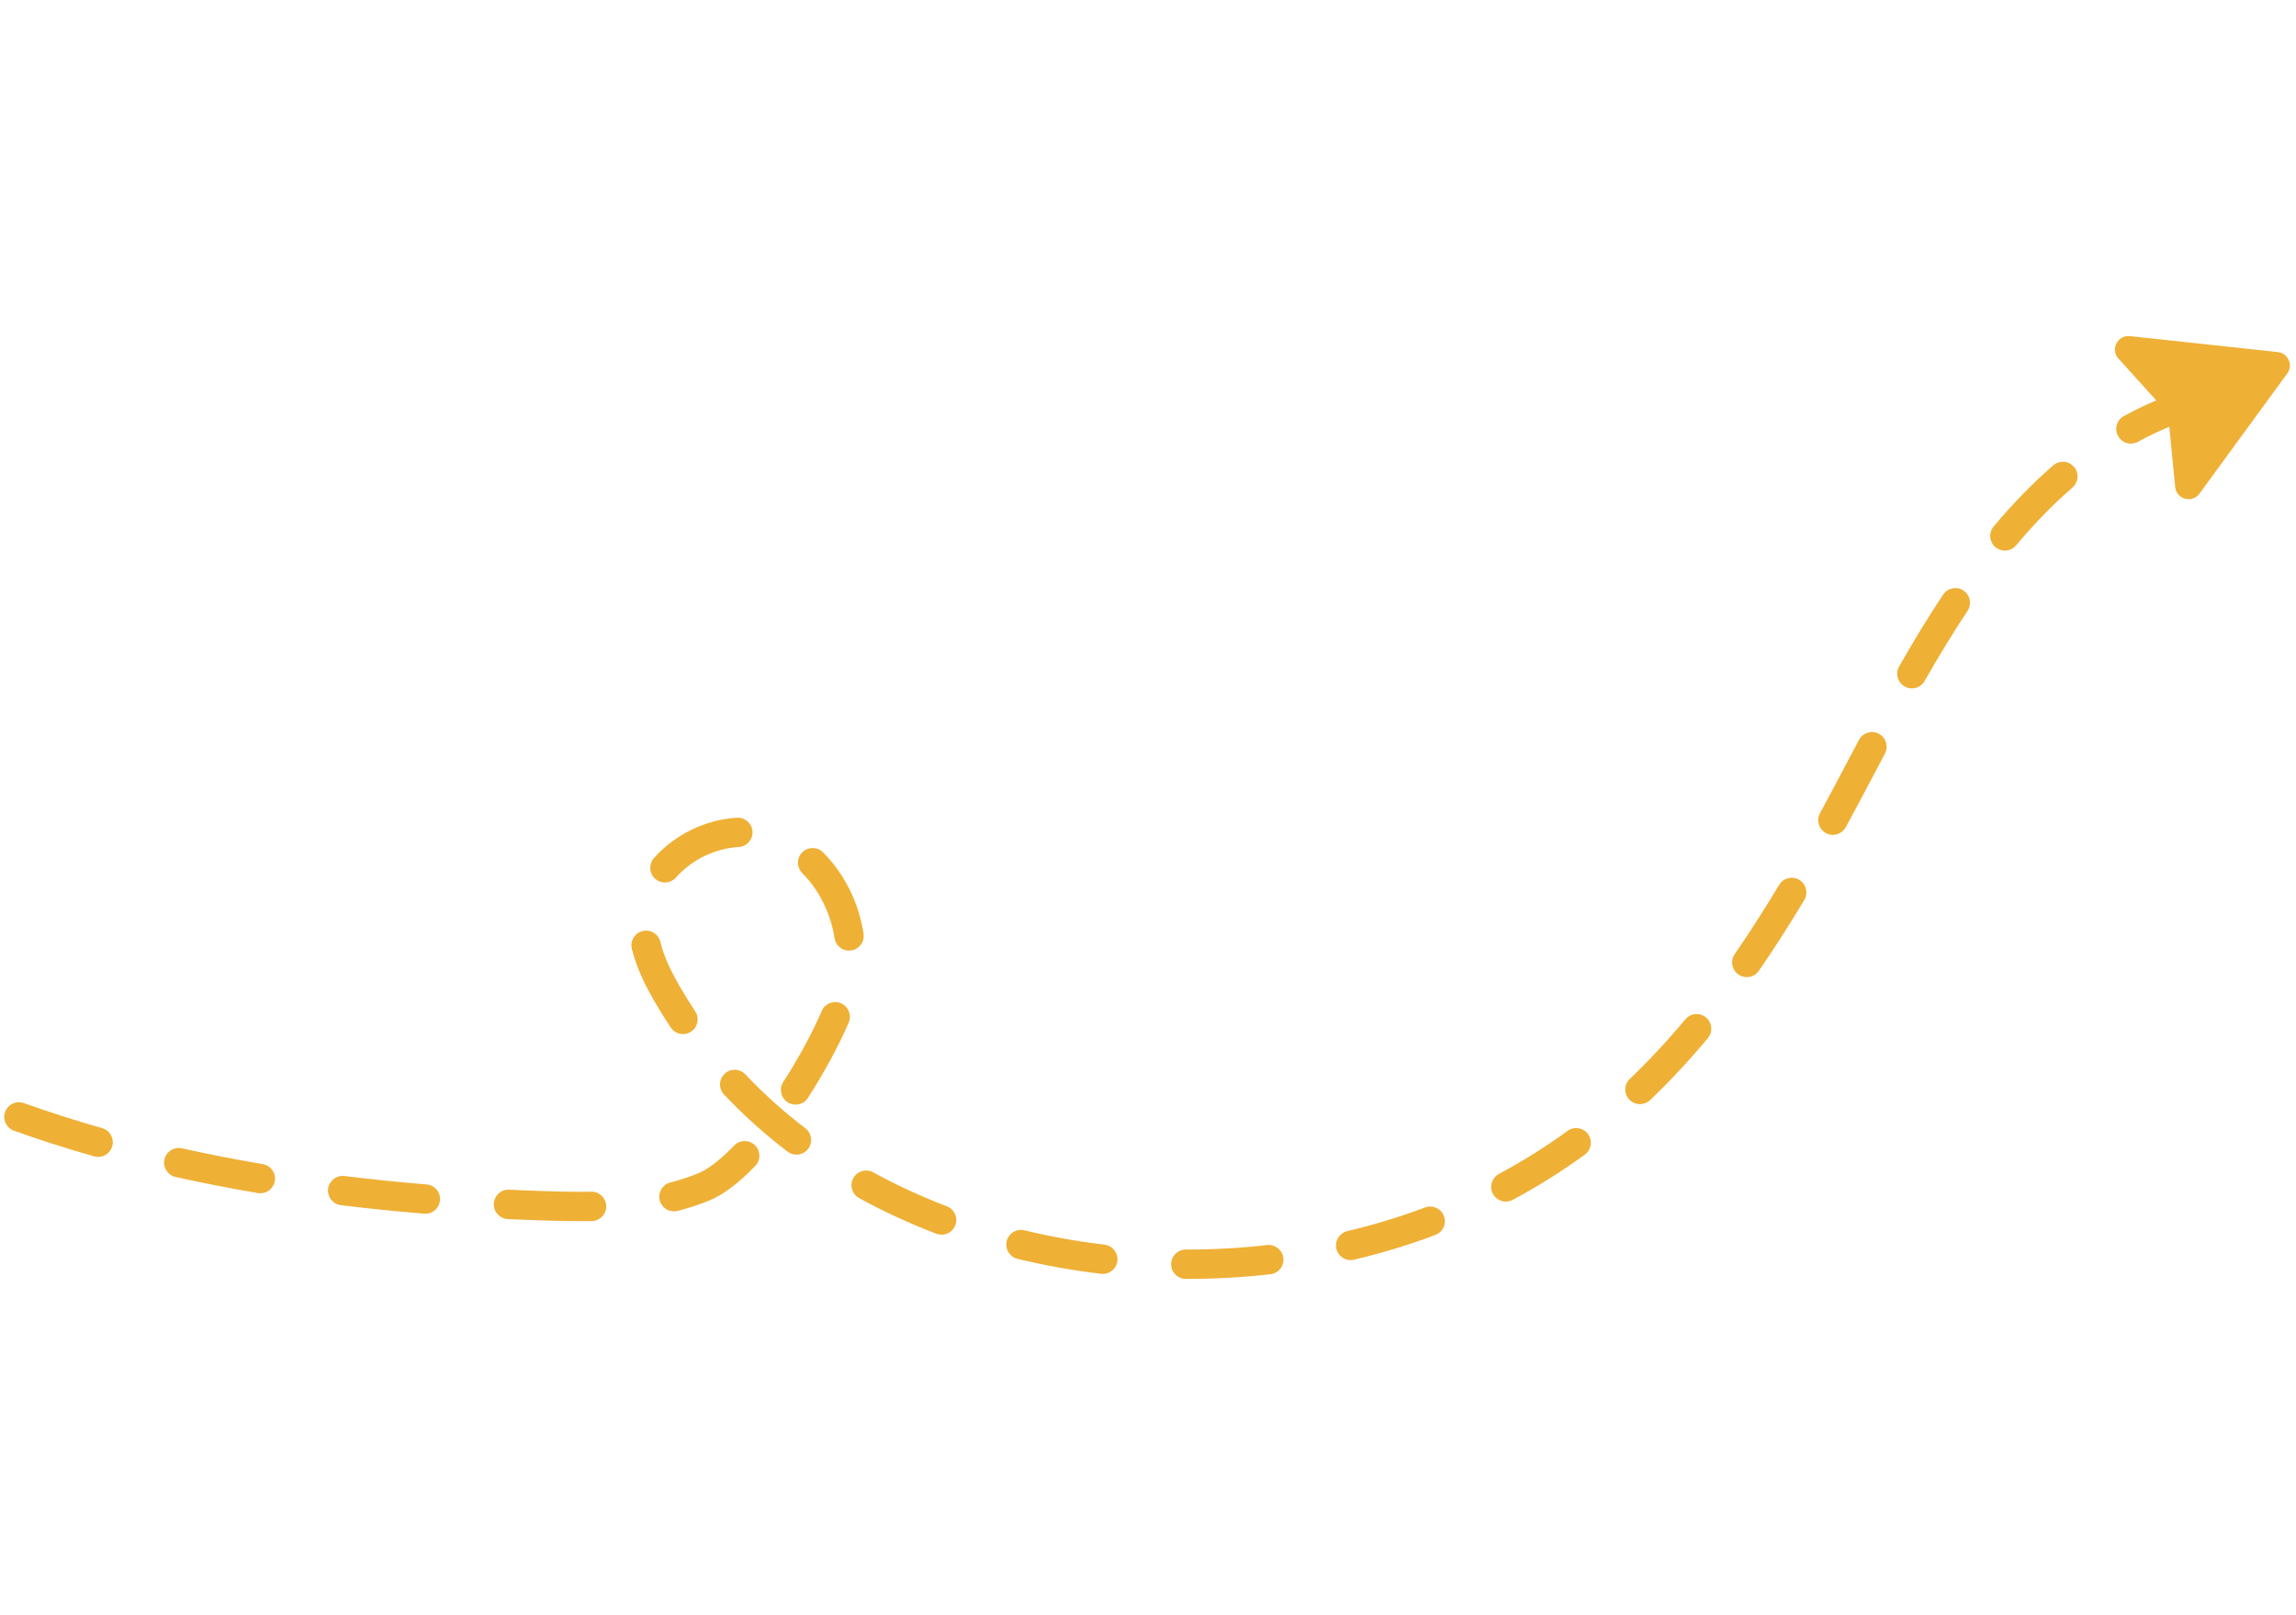
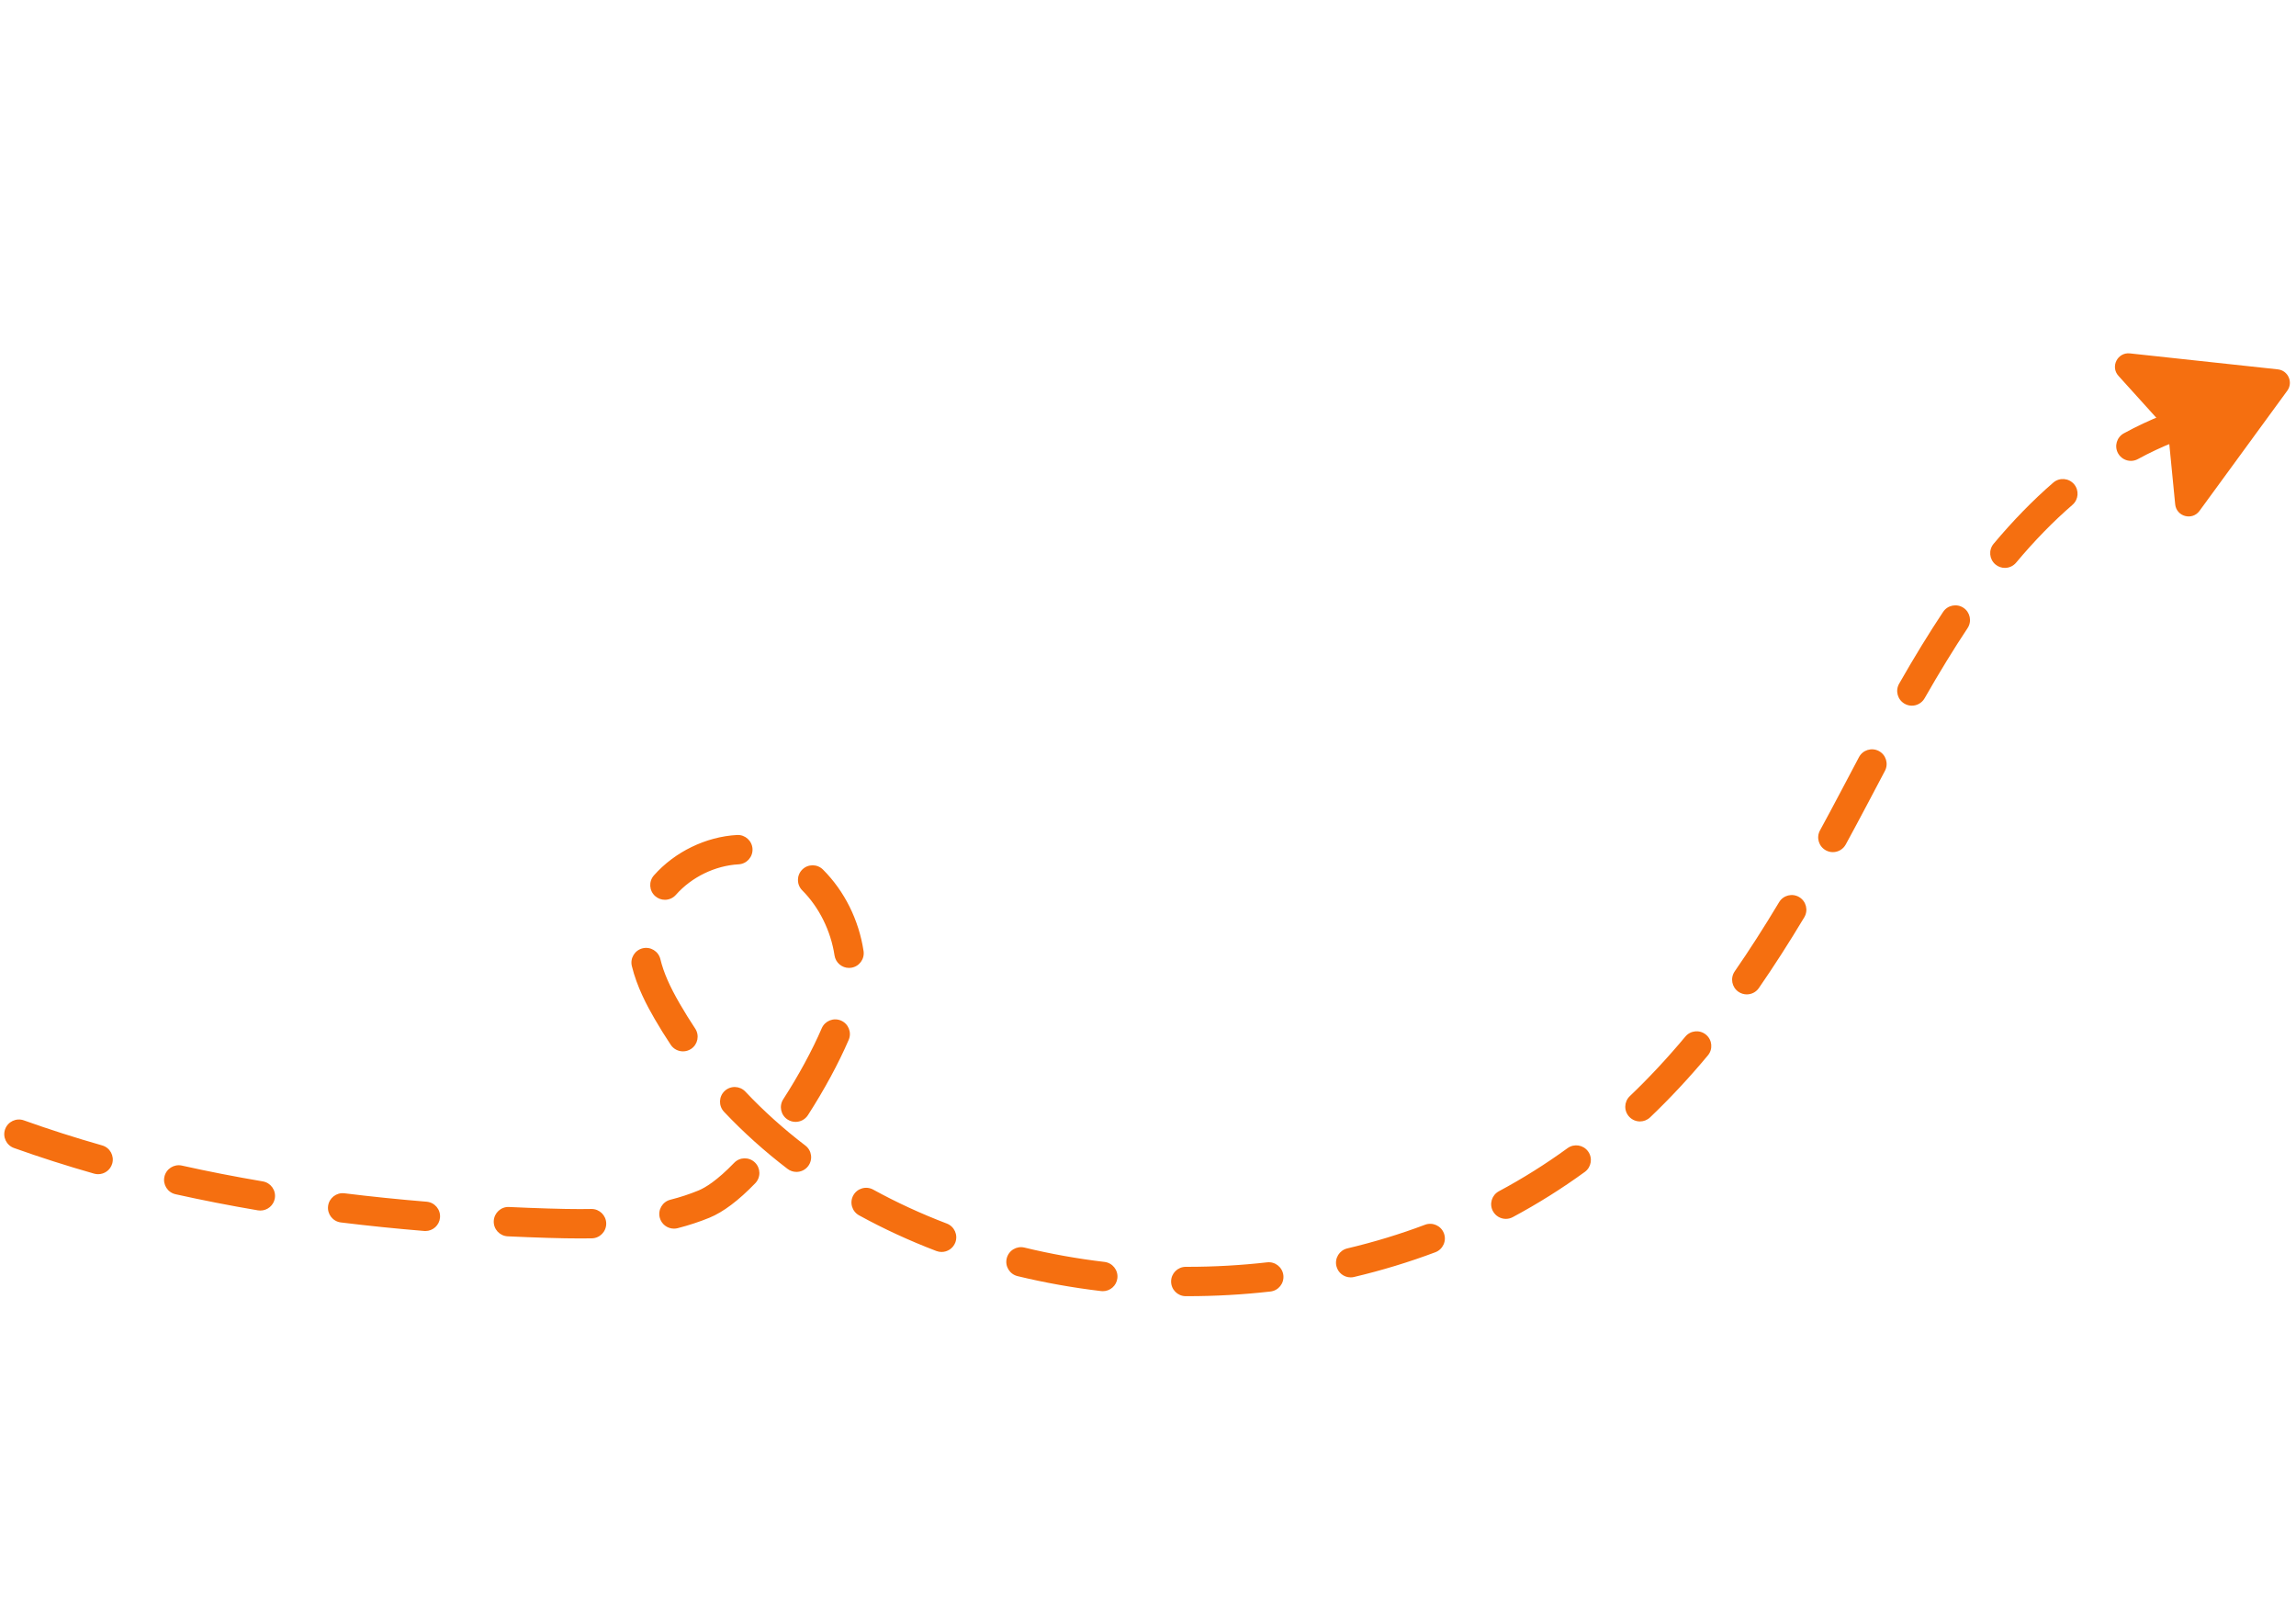
<svg xmlns="http://www.w3.org/2000/svg" width="1920" zoomAndPan="magnify" viewBox="0 0 1440 1012.5" height="1350" preserveAspectRatio="xMidYMid meet" version="1.0">
-   <defs>
-     <clipPath id="22dad37d16">
-       <path d="M 1326 210.047 L 1437 210.047 L 1437 313 L 1326 313 Z M 1326 210.047 " clip-rule="nonzero" />
-     </clipPath>
-   </defs>
-   <path fill="#efb036" d="M 1336.457 278.141 C 1333.199 278.141 1330.043 276.398 1328.371 273.336 C 1325.934 268.871 1327.586 263.277 1332.051 260.852 C 1348.02 252.137 1364.965 245.395 1382.402 240.805 C 1387.324 239.508 1392.359 242.445 1393.645 247.355 C 1394.945 252.273 1392.004 257.309 1387.098 258.609 C 1371.082 262.82 1355.535 269.008 1340.852 277.012 C 1339.453 277.777 1337.949 278.141 1336.457 278.141 Z M 1257.41 345.238 C 1255.316 345.238 1253.219 344.531 1251.5 343.086 C 1247.605 339.828 1247.094 334.02 1250.352 330.125 C 1262.434 315.691 1275.02 302.789 1287.777 291.762 C 1291.625 288.438 1297.438 288.859 1300.762 292.707 C 1304.086 296.559 1303.656 302.367 1299.816 305.691 C 1287.812 316.07 1275.91 328.266 1264.473 341.934 C 1262.652 344.109 1260.031 345.238 1257.41 345.238 Z M 1199.074 431.629 C 1197.523 431.629 1195.953 431.242 1194.52 430.41 C 1190.098 427.895 1188.574 422.266 1191.09 417.859 C 1200.727 400.98 1209.746 386.254 1218.676 372.836 C 1221.488 368.598 1227.207 367.449 1231.445 370.262 C 1235.668 373.074 1236.82 378.793 1234.008 383.031 C 1225.316 396.105 1216.5 410.48 1207.07 426.984 C 1205.371 429.957 1202.273 431.629 1199.074 431.629 Z M 1149.527 523.453 C 1148.035 523.453 1146.531 523.09 1145.133 522.324 C 1140.668 519.891 1139.016 514.297 1141.453 509.844 C 1145.703 502.039 1150.145 493.762 1155.008 484.535 L 1157.547 479.727 C 1160.312 474.477 1163.105 469.191 1165.918 463.887 C 1168.297 459.387 1173.867 457.688 1178.367 460.059 C 1182.855 462.449 1184.562 468.02 1182.184 472.508 C 1179.371 477.805 1176.59 483.078 1173.836 488.316 L 1171.293 493.133 C 1166.375 502.43 1161.91 510.777 1157.613 518.648 C 1155.953 521.711 1152.785 523.453 1149.527 523.453 Z M 417.008 553.34 C 414.844 553.34 412.668 552.578 410.914 551.027 C 407.109 547.656 406.758 541.836 410.129 538.031 C 423.191 523.262 442.68 513.797 462.246 512.703 C 467.281 512.43 471.668 516.312 471.953 521.391 C 472.234 526.473 468.34 530.812 463.273 531.098 C 448.512 531.906 433.797 539.059 423.91 550.23 C 422.086 552.293 419.559 553.34 417.008 553.34 Z M 532.488 596.051 C 528.012 596.051 524.094 592.781 523.398 588.227 C 521.074 572.828 513.695 557.953 503.148 547.43 C 499.551 543.84 499.551 538.012 503.137 534.41 C 506.723 530.812 512.555 530.812 516.156 534.398 C 529.629 547.852 538.66 565.984 541.609 585.48 C 542.363 590.504 538.902 595.199 533.879 595.949 C 533.41 596.02 532.957 596.051 532.488 596.051 Z M 1095.539 612.66 C 1093.742 612.66 1091.906 612.121 1090.312 611.02 C 1086.133 608.125 1085.086 602.395 1087.977 598.215 C 1097.203 584.867 1106.316 570.676 1115.824 554.82 C 1118.434 550.469 1124.094 549.059 1128.445 551.668 C 1132.809 554.285 1134.219 559.934 1131.613 564.297 C 1121.898 580.48 1112.578 595.004 1103.113 608.684 C 1101.34 611.27 1098.457 612.66 1095.539 612.66 Z M 428.352 648.375 C 425.367 648.375 422.453 646.93 420.676 644.266 C 417.133 638.934 413.691 633.422 410.492 627.875 C 405.891 619.961 399.422 607.91 396.277 594.867 C 395.082 589.926 398.125 584.945 403.066 583.75 C 408 582.566 412.977 585.609 414.172 590.551 C 416.164 598.82 419.934 607.477 426.414 618.637 C 429.434 623.855 432.668 629.047 436.004 634.082 C 438.82 638.309 437.668 644.027 433.441 646.84 C 431.871 647.887 430.105 648.375 428.352 648.375 Z M 1028.547 692.309 C 1026.109 692.309 1023.684 691.34 1021.883 689.449 C 1018.375 685.77 1018.512 679.938 1022.203 676.43 C 1034.07 665.121 1045.789 652.555 1057.02 639.105 C 1060.277 635.199 1066.086 634.676 1069.98 637.934 C 1073.891 641.191 1074.414 646.988 1071.156 650.895 C 1059.48 664.891 1047.281 677.969 1034.891 689.766 C 1033.113 691.465 1030.824 692.309 1028.547 692.309 Z M 498.957 692.59 C 497.25 692.59 495.516 692.125 493.969 691.121 C 489.695 688.367 488.477 682.672 491.234 678.398 C 500.883 663.457 509.457 647.648 515.379 633.891 C 517.387 629.219 522.809 627.066 527.477 629.07 C 532.145 631.086 534.301 636.496 532.281 641.168 C 525.973 655.836 516.883 672.602 506.703 688.391 C 504.938 691.109 501.977 692.59 498.957 692.59 Z M 499.516 723.961 C 497.566 723.961 495.598 723.344 493.934 722.066 C 479.605 711.133 466.199 699.082 454.082 686.258 C 450.598 682.559 450.766 676.727 454.457 673.242 C 458.16 669.754 463.98 669.914 467.477 673.617 C 478.898 685.723 491.566 697.102 505.105 707.434 C 509.152 710.52 509.926 716.293 506.84 720.336 C 505.027 722.719 502.281 723.961 499.516 723.961 Z M 61.543 725.395 C 60.715 725.395 59.859 725.281 59.016 725.043 C 41.84 720.156 24.938 714.746 8.777 708.969 C 3.992 707.262 1.496 701.988 3.207 697.203 C 4.926 692.422 10.188 689.926 14.973 691.637 C 30.746 697.273 47.262 702.559 64.062 707.34 C 68.949 708.73 71.785 713.82 70.395 718.707 C 69.242 722.762 65.555 725.395 61.543 725.395 Z M 163.301 748.184 C 162.789 748.184 162.266 748.152 161.75 748.059 C 144.176 745.074 126.809 741.68 110.098 737.957 C 105.133 736.852 102.012 731.941 103.117 726.977 C 104.223 722.012 109.141 718.891 114.098 719.996 C 130.496 723.652 147.559 726.977 164.828 729.906 C 169.84 730.758 173.211 735.508 172.367 740.52 C 171.605 745.008 167.707 748.184 163.301 748.184 Z M 944.434 753.402 C 941.152 753.402 937.977 751.637 936.312 748.539 C 933.922 744.062 935.605 738.48 940.082 736.078 C 955.016 728.082 969.5 718.992 983.137 709.062 C 987.246 706.078 993.012 706.977 995.996 711.09 C 998.988 715.199 998.078 720.953 993.977 723.949 C 979.648 734.371 964.445 743.914 948.773 752.309 C 947.395 753.047 945.902 753.402 944.434 753.402 Z M 422.68 759.527 C 418.578 759.527 414.832 756.762 413.773 752.605 C 412.52 747.672 415.492 742.66 420.414 741.406 C 426.551 739.848 432.453 737.91 437.953 735.656 C 442.258 733.902 449.641 729.461 460.449 718.266 C 463.969 714.598 469.801 714.492 473.453 718.023 C 477.109 721.555 477.227 727.375 473.695 731.043 C 463.238 741.887 453.559 749.164 444.922 752.695 C 438.637 755.27 431.93 757.469 424.969 759.246 C 424.207 759.438 423.43 759.527 422.68 759.527 Z M 266.812 761.02 C 266.559 761.02 266.297 761.012 266.047 760.988 C 248.312 759.527 230.727 757.73 213.781 755.645 C 208.734 755.02 205.145 750.43 205.762 745.383 C 206.387 740.336 210.988 736.75 216.023 737.363 C 232.734 739.426 250.066 741.203 267.551 742.637 C 272.621 743.059 276.391 747.5 275.969 752.57 C 275.582 757.375 271.547 761.02 266.812 761.02 Z M 363.816 765.668 C 357.824 765.668 351.344 765.555 343.453 765.316 C 335.105 765.055 326.688 764.734 318.441 764.348 C 313.359 764.109 309.43 759.801 309.672 754.723 C 309.91 749.645 314.273 745.668 319.293 745.953 C 327.449 746.34 335.777 746.66 344.023 746.91 C 351.723 747.148 358.02 747.262 363.816 747.262 C 366.164 747.262 368.5 747.238 370.844 747.195 C 370.902 747.195 370.945 747.195 371.004 747.195 C 376.016 747.195 380.117 751.215 380.207 756.238 C 380.297 761.328 376.242 765.52 371.164 765.613 C 368.715 765.645 366.266 765.668 363.816 765.668 Z M 590.543 774.152 C 589.449 774.152 588.344 773.961 587.273 773.551 C 570.449 767.137 554.141 759.621 538.797 751.191 C 534.332 748.742 532.703 743.152 535.152 738.699 C 537.59 734.242 543.195 732.605 547.648 735.051 C 562.262 743.07 577.797 750.234 593.82 756.34 C 598.57 758.152 600.953 763.469 599.152 768.219 C 597.75 771.898 594.254 774.152 590.543 774.152 Z M 847.105 790.09 C 842.926 790.09 839.156 787.23 838.156 783.004 C 836.98 778.051 840.047 773.094 844.988 771.922 C 861.719 767.969 878.109 762.98 893.738 757.094 C 898.488 755.305 903.805 757.707 905.594 762.457 C 907.395 767.219 904.98 772.523 900.23 774.324 C 883.875 780.477 866.711 785.703 849.227 789.836 C 848.52 790.008 847.801 790.09 847.105 790.09 Z M 691.66 798.746 C 691.297 798.746 690.93 798.723 690.566 798.676 C 672.867 796.582 655.234 793.426 638.172 789.301 C 633.23 788.094 630.191 783.129 631.387 778.188 C 632.594 773.242 637.547 770.211 642.5 771.398 C 658.859 775.359 675.762 778.391 692.73 780.395 C 697.777 781 701.387 785.578 700.793 790.625 C 700.238 795.305 696.262 798.746 691.66 798.746 Z M 744.852 801.875 L 743.652 801.875 C 738.574 801.855 734.473 797.719 734.496 792.641 C 734.508 787.57 738.633 783.469 743.699 783.469 C 743.711 783.469 743.723 783.469 743.734 783.469 L 744.852 783.469 C 761.492 783.469 778.27 782.523 794.715 780.656 C 799.762 780.086 804.316 783.723 804.898 788.766 C 805.465 793.824 801.832 798.379 796.789 798.949 C 779.656 800.898 762.184 801.875 744.852 801.875 " fill-opacity="1" fill-rule="nonzero" />
-   <g clip-path="url(#22dad37d16)">
-     <path fill="#efb036" d="M 1434.523 234.152 L 1379.465 309.508 C 1374.875 315.773 1364.977 313.074 1364.227 305.34 L 1359.988 261.992 C 1359.816 260.191 1359.066 258.48 1357.848 257.137 L 1328.645 224.824 C 1323.438 219.062 1328.098 209.918 1335.82 210.746 L 1428.613 220.758 C 1435.082 221.465 1438.359 228.902 1434.523 234.152 " fill-opacity="1" fill-rule="nonzero" />
-   </g>
+   <path fill="#f56f10" d="M 1336.457 288.973 C 1333.199 288.973 1330.043 287.23 1328.371 284.168 C 1325.934 279.703 1327.586 274.109 1332.051 271.684 C 1348.02 262.969 1364.965 256.227 1382.402 251.637 C 1387.324 250.34 1392.359 253.277 1393.645 258.188 C 1394.945 263.105 1392.004 268.141 1387.098 269.441 C 1371.082 273.652 1355.535 279.84 1340.852 287.844 C 1339.453 288.609 1337.949 288.973 1336.457 288.973 Z M 1257.41 356.07 C 1255.316 356.07 1253.219 355.363 1251.5 353.918 C 1247.605 350.66 1247.094 344.852 1250.352 340.957 C 1262.434 326.523 1275.02 313.621 1287.777 302.594 C 1291.625 299.27 1297.438 299.691 1300.762 303.539 C 1304.086 307.391 1303.656 313.199 1299.816 316.523 C 1287.812 326.902 1275.91 339.098 1264.473 352.766 C 1262.652 354.941 1260.031 356.07 1257.41 356.07 Z M 1199.074 442.461 C 1197.523 442.461 1195.953 442.074 1194.52 441.242 C 1190.098 438.727 1188.574 433.098 1191.09 428.691 C 1200.727 411.812 1209.746 397.086 1218.676 383.668 C 1221.488 379.43 1227.207 378.281 1231.445 381.094 C 1235.668 383.906 1236.82 389.625 1234.008 393.859 C 1225.316 406.938 1216.5 421.312 1207.07 437.812 C 1205.371 440.785 1202.273 442.461 1199.074 442.461 Z M 1149.527 534.285 C 1148.035 534.285 1146.531 533.922 1145.133 533.156 C 1140.668 530.719 1139.016 525.129 1141.453 520.676 C 1145.703 512.871 1150.145 504.594 1155.008 495.367 L 1157.547 490.559 C 1160.312 485.309 1163.105 480.023 1165.918 474.719 C 1168.297 470.219 1173.867 468.52 1178.367 470.891 C 1182.855 473.281 1184.562 478.852 1182.184 483.34 C 1179.371 488.637 1176.59 493.91 1173.836 499.148 L 1171.293 503.965 C 1166.375 513.262 1161.91 521.609 1157.613 529.48 C 1155.953 532.543 1152.785 534.285 1149.527 534.285 Z M 417.008 564.172 C 414.844 564.172 412.668 563.41 410.914 561.859 C 407.109 558.488 406.758 552.668 410.129 548.863 C 423.191 534.094 442.68 524.629 462.246 523.535 C 467.281 523.262 471.668 527.145 471.953 532.223 C 472.234 537.305 468.34 541.645 463.273 541.93 C 448.512 542.738 433.797 549.891 423.91 561.062 C 422.086 563.125 419.559 564.172 417.008 564.172 Z M 532.488 606.883 C 528.012 606.883 524.094 603.613 523.398 599.059 C 521.074 583.66 513.695 568.785 503.148 558.262 C 499.551 554.672 499.551 548.84 503.137 545.242 C 506.723 541.645 512.555 541.645 516.156 545.23 C 529.629 558.684 538.66 576.816 541.609 596.312 C 542.363 601.336 538.902 606.031 533.879 606.781 C 533.41 606.852 532.957 606.883 532.488 606.883 Z M 1095.539 623.488 C 1093.742 623.488 1091.906 622.953 1090.312 621.852 C 1086.133 618.957 1085.086 613.227 1087.977 609.047 C 1097.203 595.699 1106.316 581.508 1115.824 565.652 C 1118.434 561.301 1124.094 559.891 1128.445 562.496 C 1132.809 565.117 1134.219 570.766 1131.613 575.129 C 1121.898 591.312 1112.578 605.836 1103.113 619.516 C 1101.34 622.102 1098.457 623.488 1095.539 623.488 Z M 428.352 659.207 C 425.367 659.207 422.453 657.762 420.676 655.098 C 417.133 649.766 413.691 644.254 410.492 638.707 C 405.891 630.793 399.422 618.742 396.277 605.699 C 395.082 600.758 398.125 595.777 403.066 594.582 C 408 593.398 412.977 596.441 414.172 601.383 C 416.164 609.652 419.934 618.309 426.414 629.469 C 429.434 634.688 432.668 639.879 436.004 644.914 C 438.82 649.141 437.668 654.859 433.441 657.672 C 431.871 658.719 430.105 659.207 428.352 659.207 Z M 1028.547 703.141 C 1026.109 703.141 1023.684 702.172 1021.883 700.281 C 1018.375 696.602 1018.512 690.77 1022.203 687.262 C 1034.07 675.953 1045.789 663.387 1057.02 649.938 C 1060.277 646.031 1066.086 645.508 1069.98 648.766 C 1073.891 652.023 1074.414 657.82 1071.156 661.727 C 1059.48 675.723 1047.281 688.801 1034.891 700.598 C 1033.113 702.297 1030.824 703.141 1028.547 703.141 Z M 498.957 703.422 C 497.25 703.422 495.516 702.957 493.969 701.953 C 489.695 699.199 488.477 693.504 491.234 689.23 C 500.883 674.289 509.457 658.48 515.379 644.719 C 517.387 640.051 522.809 637.898 527.477 639.902 C 532.145 641.918 534.301 647.328 532.281 652 C 525.973 666.668 516.883 683.434 506.703 699.219 C 504.938 701.941 501.977 703.422 498.957 703.422 Z M 499.516 734.789 C 497.566 734.789 495.598 734.176 493.934 732.898 C 479.605 721.965 466.199 709.914 454.082 697.09 C 450.598 693.391 450.766 687.559 454.457 684.074 C 458.16 680.586 463.98 680.746 467.477 684.449 C 478.898 696.555 491.566 707.934 505.105 718.266 C 509.152 721.352 509.926 727.125 506.84 731.168 C 505.027 733.551 502.281 734.789 499.516 734.789 Z M 61.543 736.227 C 60.715 736.227 59.859 736.113 59.016 735.871 C 41.84 730.988 24.938 725.578 8.777 719.801 C 3.992 718.094 1.496 712.82 3.207 708.035 C 4.926 703.254 10.188 700.758 14.973 702.465 C 30.746 708.105 47.262 713.391 64.062 718.172 C 68.949 719.562 71.785 724.652 70.395 729.539 C 69.242 733.594 65.555 736.227 61.543 736.227 Z M 163.301 759.016 C 162.789 759.016 162.266 758.984 161.75 758.891 C 144.176 755.906 126.809 752.512 110.098 748.789 C 105.133 747.684 102.012 742.773 103.117 737.809 C 104.223 732.844 109.141 729.723 114.098 730.828 C 130.496 734.484 147.559 737.809 164.828 740.738 C 169.84 741.59 173.211 746.34 172.367 751.352 C 171.605 755.84 167.707 759.016 163.301 759.016 Z M 944.434 764.234 C 941.152 764.234 937.977 762.469 936.312 759.371 C 933.922 754.895 935.605 749.312 940.082 746.91 C 955.016 738.914 969.5 729.824 983.137 719.895 C 987.246 716.91 993.012 717.809 995.996 721.922 C 998.988 726.031 998.078 731.785 993.977 734.781 C 979.648 745.199 964.445 754.746 948.773 763.141 C 947.395 763.879 945.902 764.234 944.434 764.234 Z M 422.68 770.359 C 418.578 770.359 414.832 767.594 413.773 763.438 C 412.52 758.504 415.492 753.492 420.414 752.238 C 426.551 750.68 432.453 748.742 437.953 746.488 C 442.258 744.734 449.641 740.293 460.449 729.098 C 463.969 725.43 469.801 725.324 473.453 728.855 C 477.109 732.387 477.227 738.207 473.695 741.875 C 463.238 752.719 453.559 759.996 444.922 763.527 C 438.637 766.102 431.93 768.301 424.969 770.078 C 424.207 770.27 423.43 770.359 422.68 770.359 Z M 266.812 771.852 C 266.559 771.852 266.297 771.84 266.047 771.82 C 248.312 770.359 230.727 768.562 213.781 766.477 C 208.734 765.852 205.145 761.262 205.762 756.215 C 206.387 751.168 210.988 747.582 216.023 748.195 C 232.734 750.258 250.066 752.035 267.551 753.469 C 272.621 753.891 276.391 758.332 275.969 763.402 C 275.582 768.207 271.547 771.852 266.812 771.852 Z M 363.816 776.5 C 357.824 776.5 351.344 776.387 343.453 776.148 C 335.105 775.887 326.688 775.566 318.441 775.18 C 313.359 774.941 309.43 770.633 309.672 765.555 C 309.91 760.477 314.273 756.5 319.293 756.785 C 327.449 757.172 335.777 757.492 344.023 757.742 C 351.723 757.98 358.02 758.094 363.816 758.094 C 366.164 758.094 368.5 758.07 370.844 758.027 C 370.902 758.027 370.945 758.027 371.004 758.027 C 376.016 758.027 380.117 762.047 380.207 767.07 C 380.297 772.16 376.242 776.352 371.164 776.441 C 368.715 776.477 366.266 776.5 363.816 776.5 Z M 590.543 784.984 C 589.449 784.984 588.344 784.793 587.273 784.383 C 570.449 777.969 554.141 770.453 538.797 762.023 C 534.332 759.574 532.703 753.984 535.152 749.527 C 537.59 745.074 543.195 743.438 547.648 745.883 C 562.262 753.902 577.797 761.066 593.82 767.172 C 598.57 768.984 600.953 774.301 599.152 779.051 C 597.75 782.73 594.254 784.984 590.543 784.984 Z M 847.105 800.918 C 842.926 800.918 839.156 798.062 838.156 793.836 C 836.98 788.883 840.047 783.926 844.988 782.754 C 861.719 778.801 878.109 773.812 893.738 767.922 C 898.488 766.137 903.805 768.539 905.594 773.289 C 907.395 778.051 904.98 783.355 900.23 785.156 C 883.875 791.309 866.711 796.535 849.227 800.668 C 848.52 800.84 847.801 800.918 847.105 800.918 Z M 691.66 809.574 C 691.297 809.574 690.93 809.555 690.566 809.508 C 672.867 807.41 655.234 804.258 638.172 800.133 C 633.23 798.926 630.191 793.961 631.387 789.016 C 632.594 784.074 637.547 781.043 642.5 782.23 C 658.859 786.191 675.762 789.223 692.73 791.227 C 697.777 791.832 701.387 796.41 700.793 801.457 C 700.238 806.137 696.262 809.574 691.66 809.574 Z M 744.852 812.707 L 743.652 812.707 C 738.574 812.684 734.473 808.551 734.496 803.473 C 734.508 798.402 738.633 794.301 743.699 794.301 C 743.711 794.301 743.723 794.301 743.734 794.301 L 744.852 794.301 C 761.492 794.301 778.27 793.355 794.715 791.488 C 799.762 790.918 804.316 794.555 804.898 799.598 C 805.465 804.656 801.832 809.211 796.789 809.781 C 779.656 811.73 762.184 812.707 744.852 812.707 " fill-opacity="1" fill-rule="nonzero" />
+   <path fill="#f56f10" d="M 1434.523 244.984 L 1379.465 320.34 C 1374.875 326.605 1364.977 323.906 1364.227 316.172 L 1359.988 272.824 C 1359.816 271.023 1359.066 269.312 1357.848 267.969 L 1328.645 235.656 C 1323.438 229.895 1328.098 220.75 1335.82 221.578 L 1428.613 231.59 C 1435.082 232.297 1438.359 239.734 1434.523 244.984 " fill-opacity="1" fill-rule="nonzero" />
</svg>
